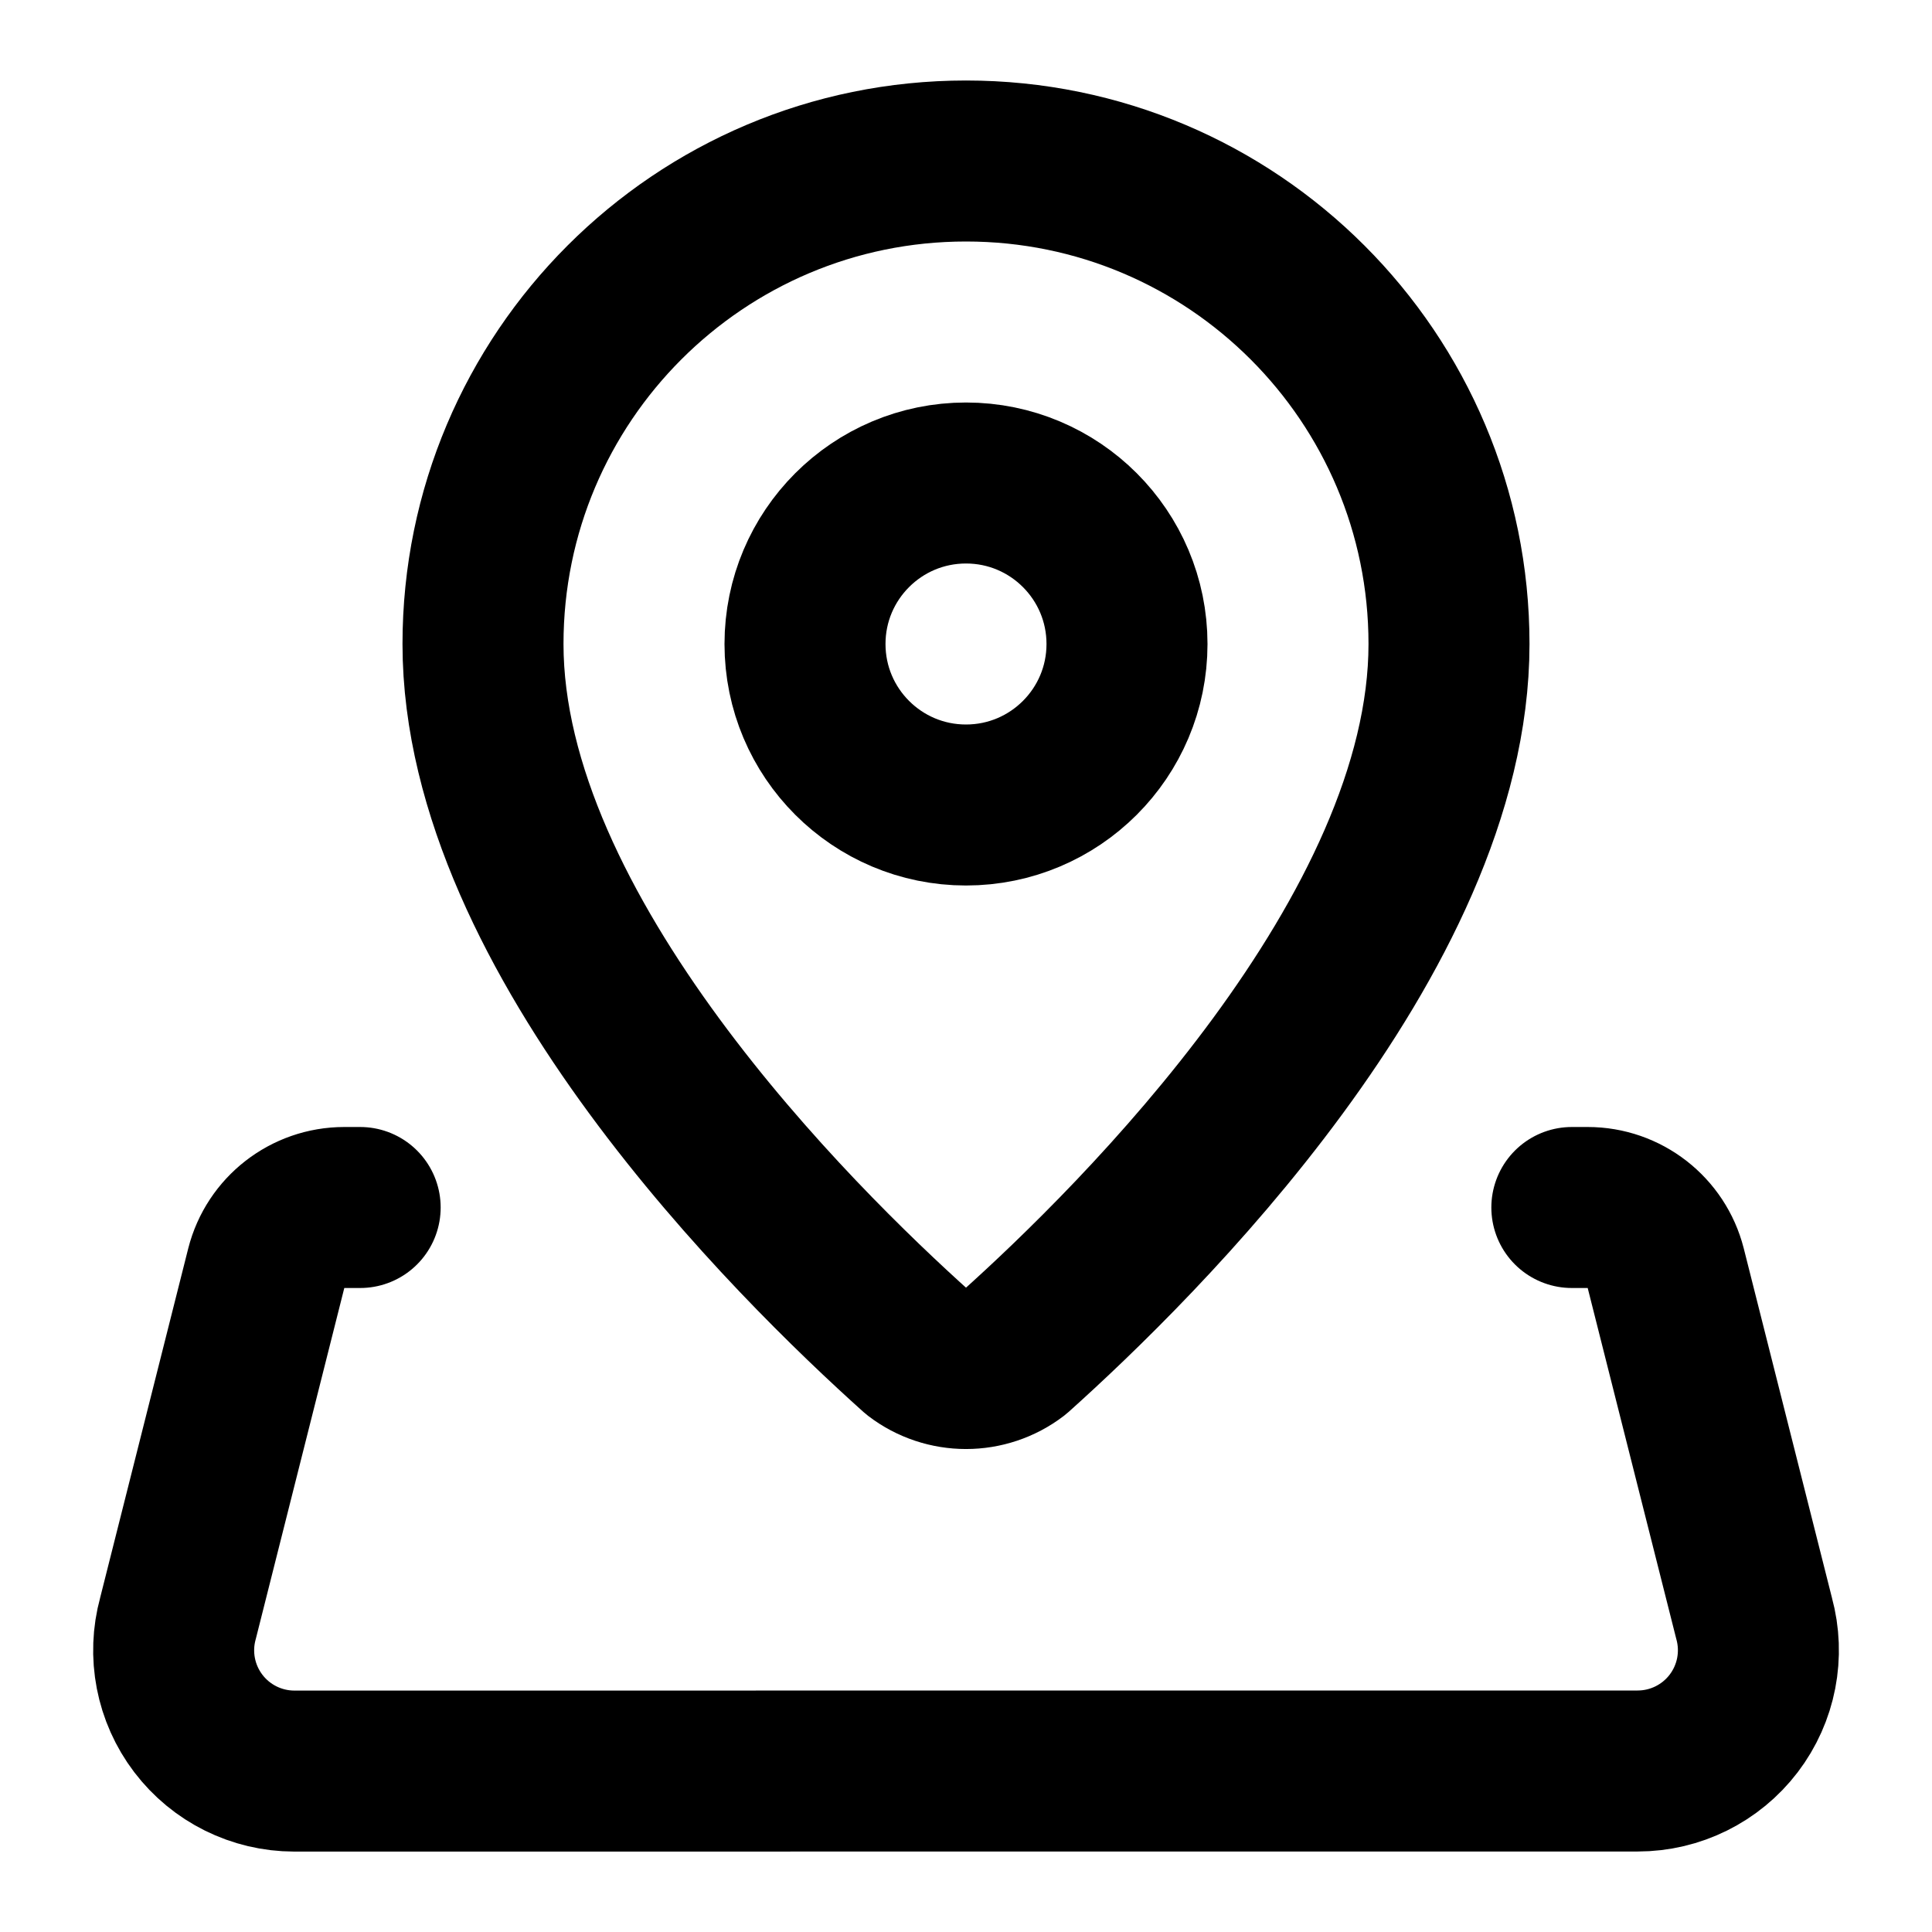
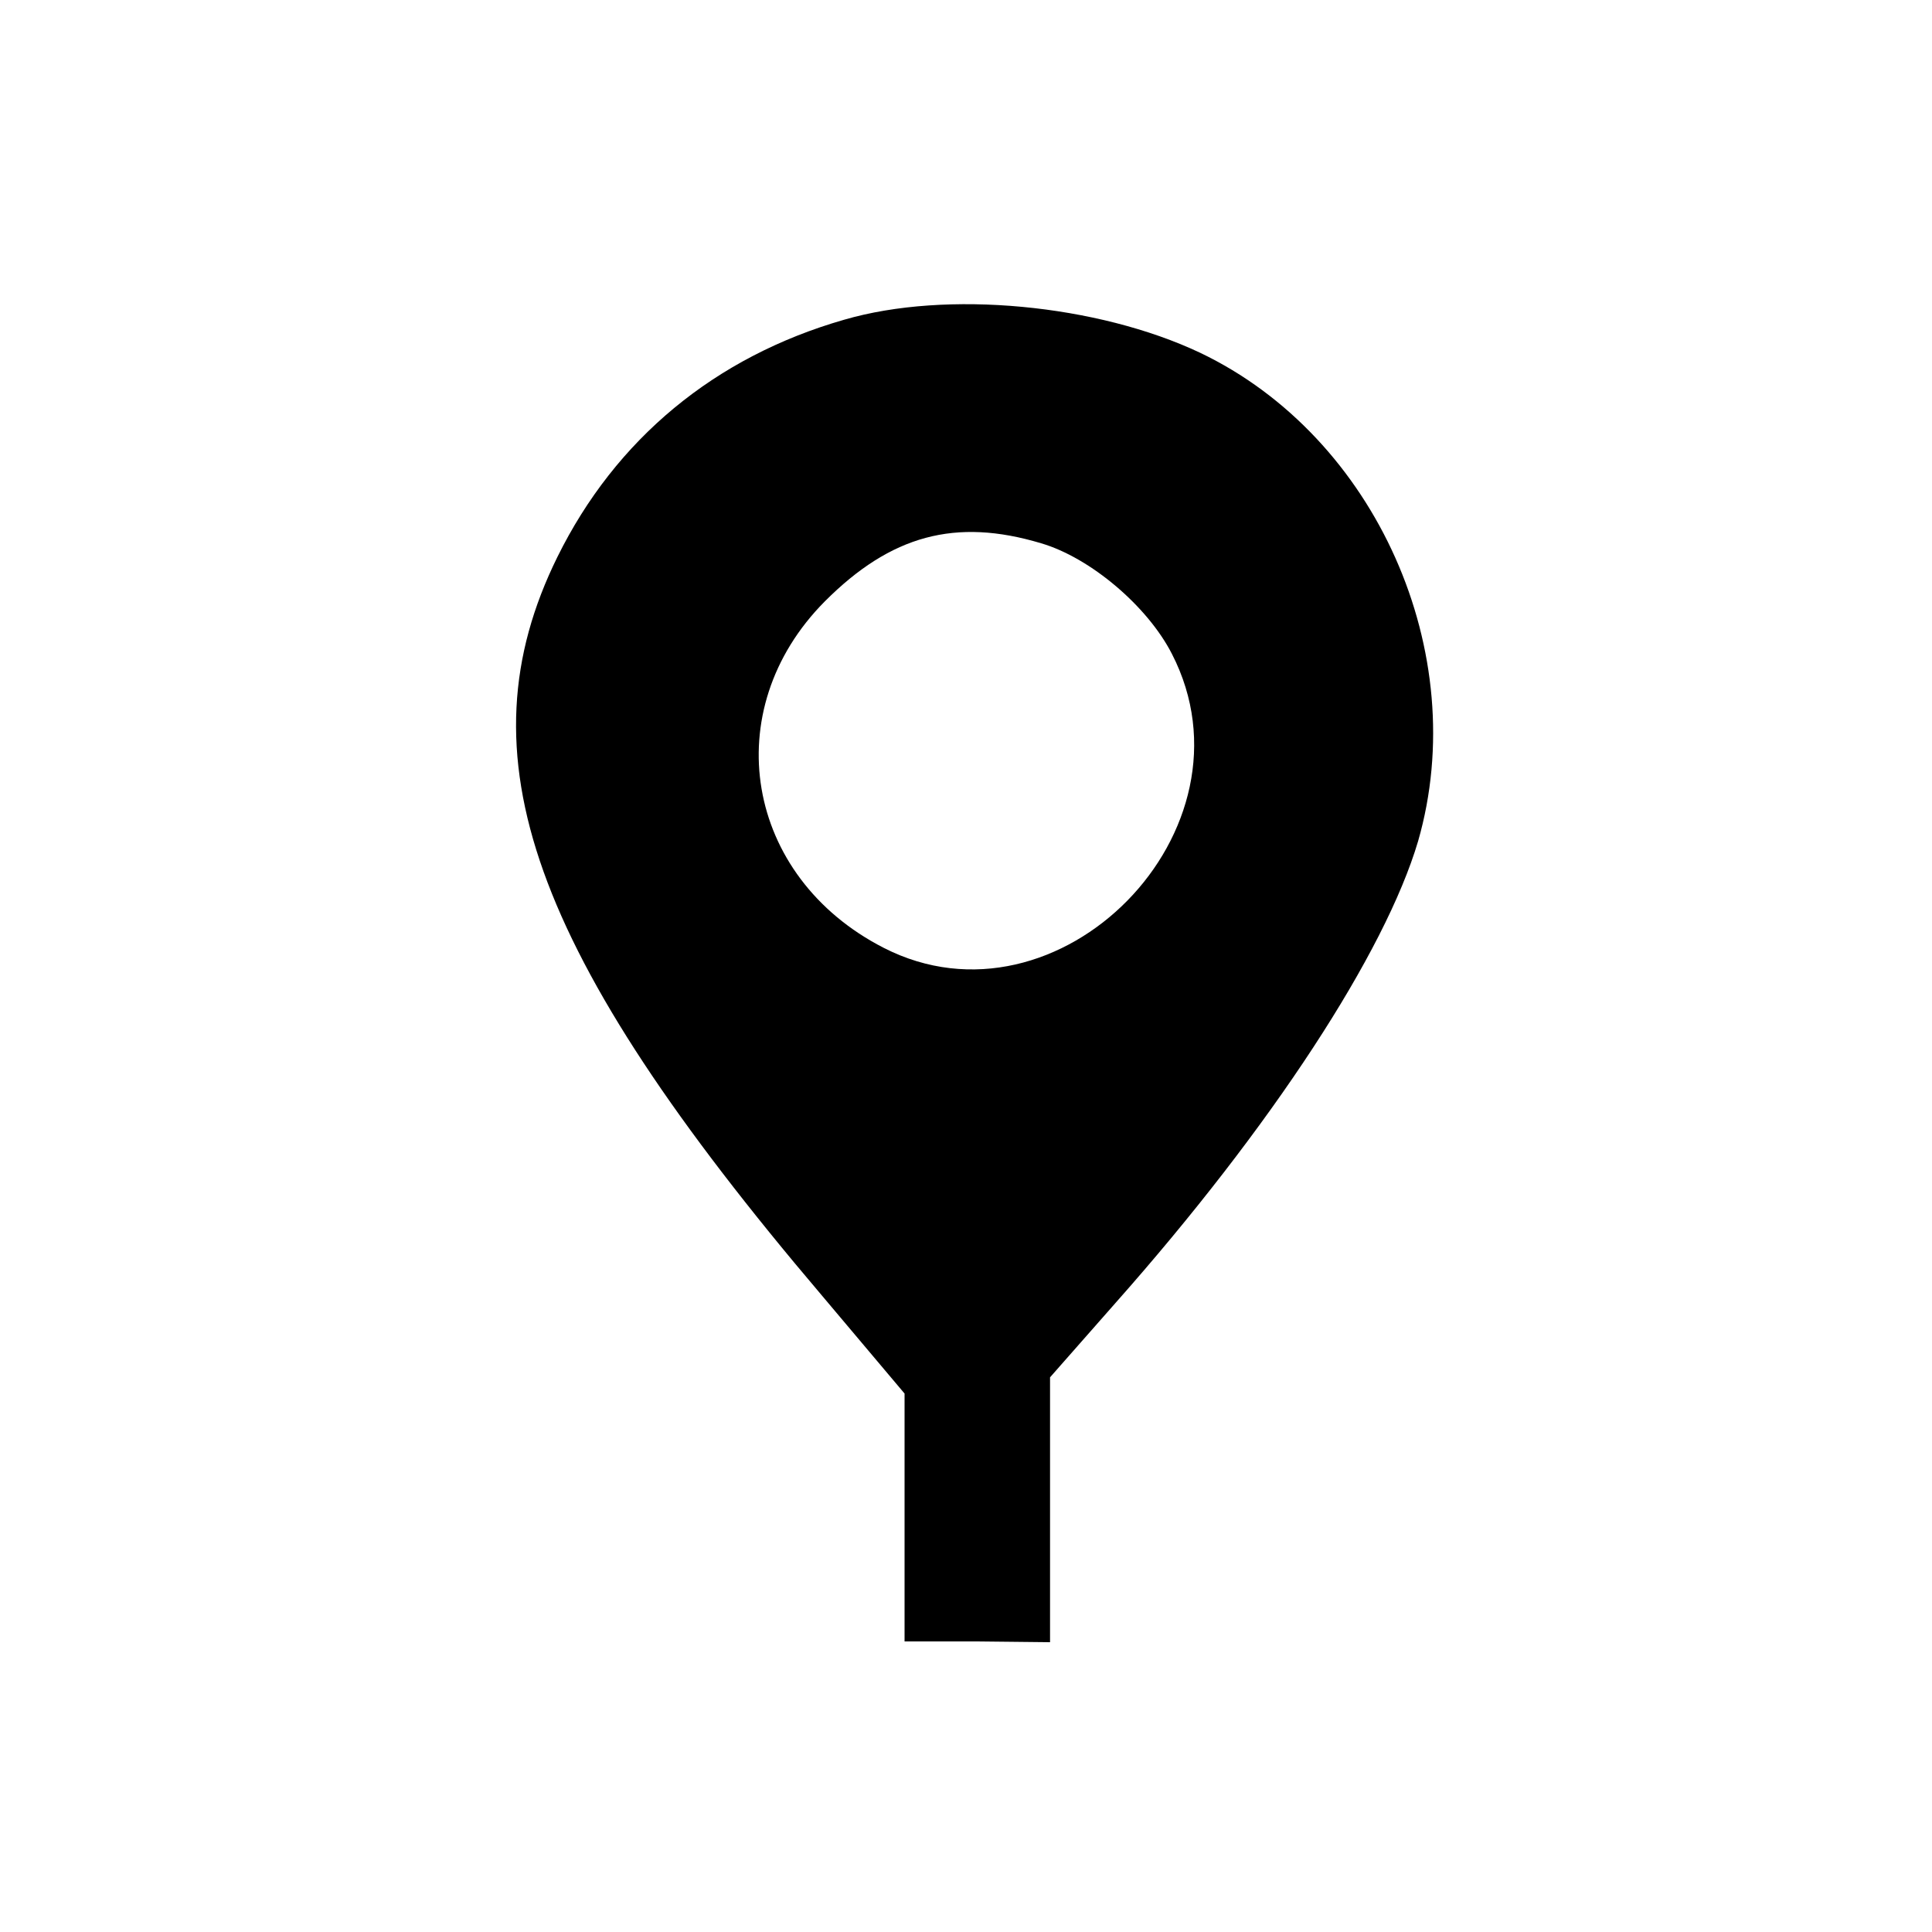
- <svg xmlns="http://www.w3.org/2000/svg" class="lucide lucide-map-pinned" width="24" height="24" viewBox="0 0 24 24" fill="none" stroke="currentColor" stroke-width="2" stroke-linecap="round" stroke-linejoin="round">
-   <path d="M18 8c0 3.613-3.869 7.429-5.393 8.795a1 1 0 01-1.214 0C9.87 15.429 6 11.613 6 8a6 6 0 0112 0" />
-   <path d="M4.474 15h-.197a1 1 0 00-.969.753l-1.097 4.35a1.5 1.5 0 001.444 1.898L20.344 22a1.5 1.5 0 001.446-1.897l-1.098-4.35a1 1 0 00-.969-.753h-.197" />
-   <circle cx="12" cy="8" r="2" />
+ <svg xmlns="http://www.w3.org/2000/svg" viewBox="0 0 100 100">
+   <path fill="currentColor" d="M43.69,16.55 C37.00,18.47 31.86,22.73 28.85,28.83 C23.80,39.07 27.43,49.27 42.52,67.03 L46.82,72.13 L46.82,78.52 L46.82,84.96 L50.59,84.96 L54.35,85.00 L54.35,78.15 L54.35,71.29 L57.73,67.45 C65.84,58.30 71.69,49.31 73.40,43.54 C76.20,33.81 71.23,22.61 62.12,18.26 C56.81,15.75 49.00,15.00 43.69,16.55 Z M53.89,28.12 C56.44,28.87 59.40,31.38 60.66,33.85 C65.34,42.96 54.81,53.70 45.74,49.06 C38.55,45.38 37.09,36.77 42.69,31.13 C46.11,27.70 49.46,26.79 53.89,28.12 Z" />
</svg>
